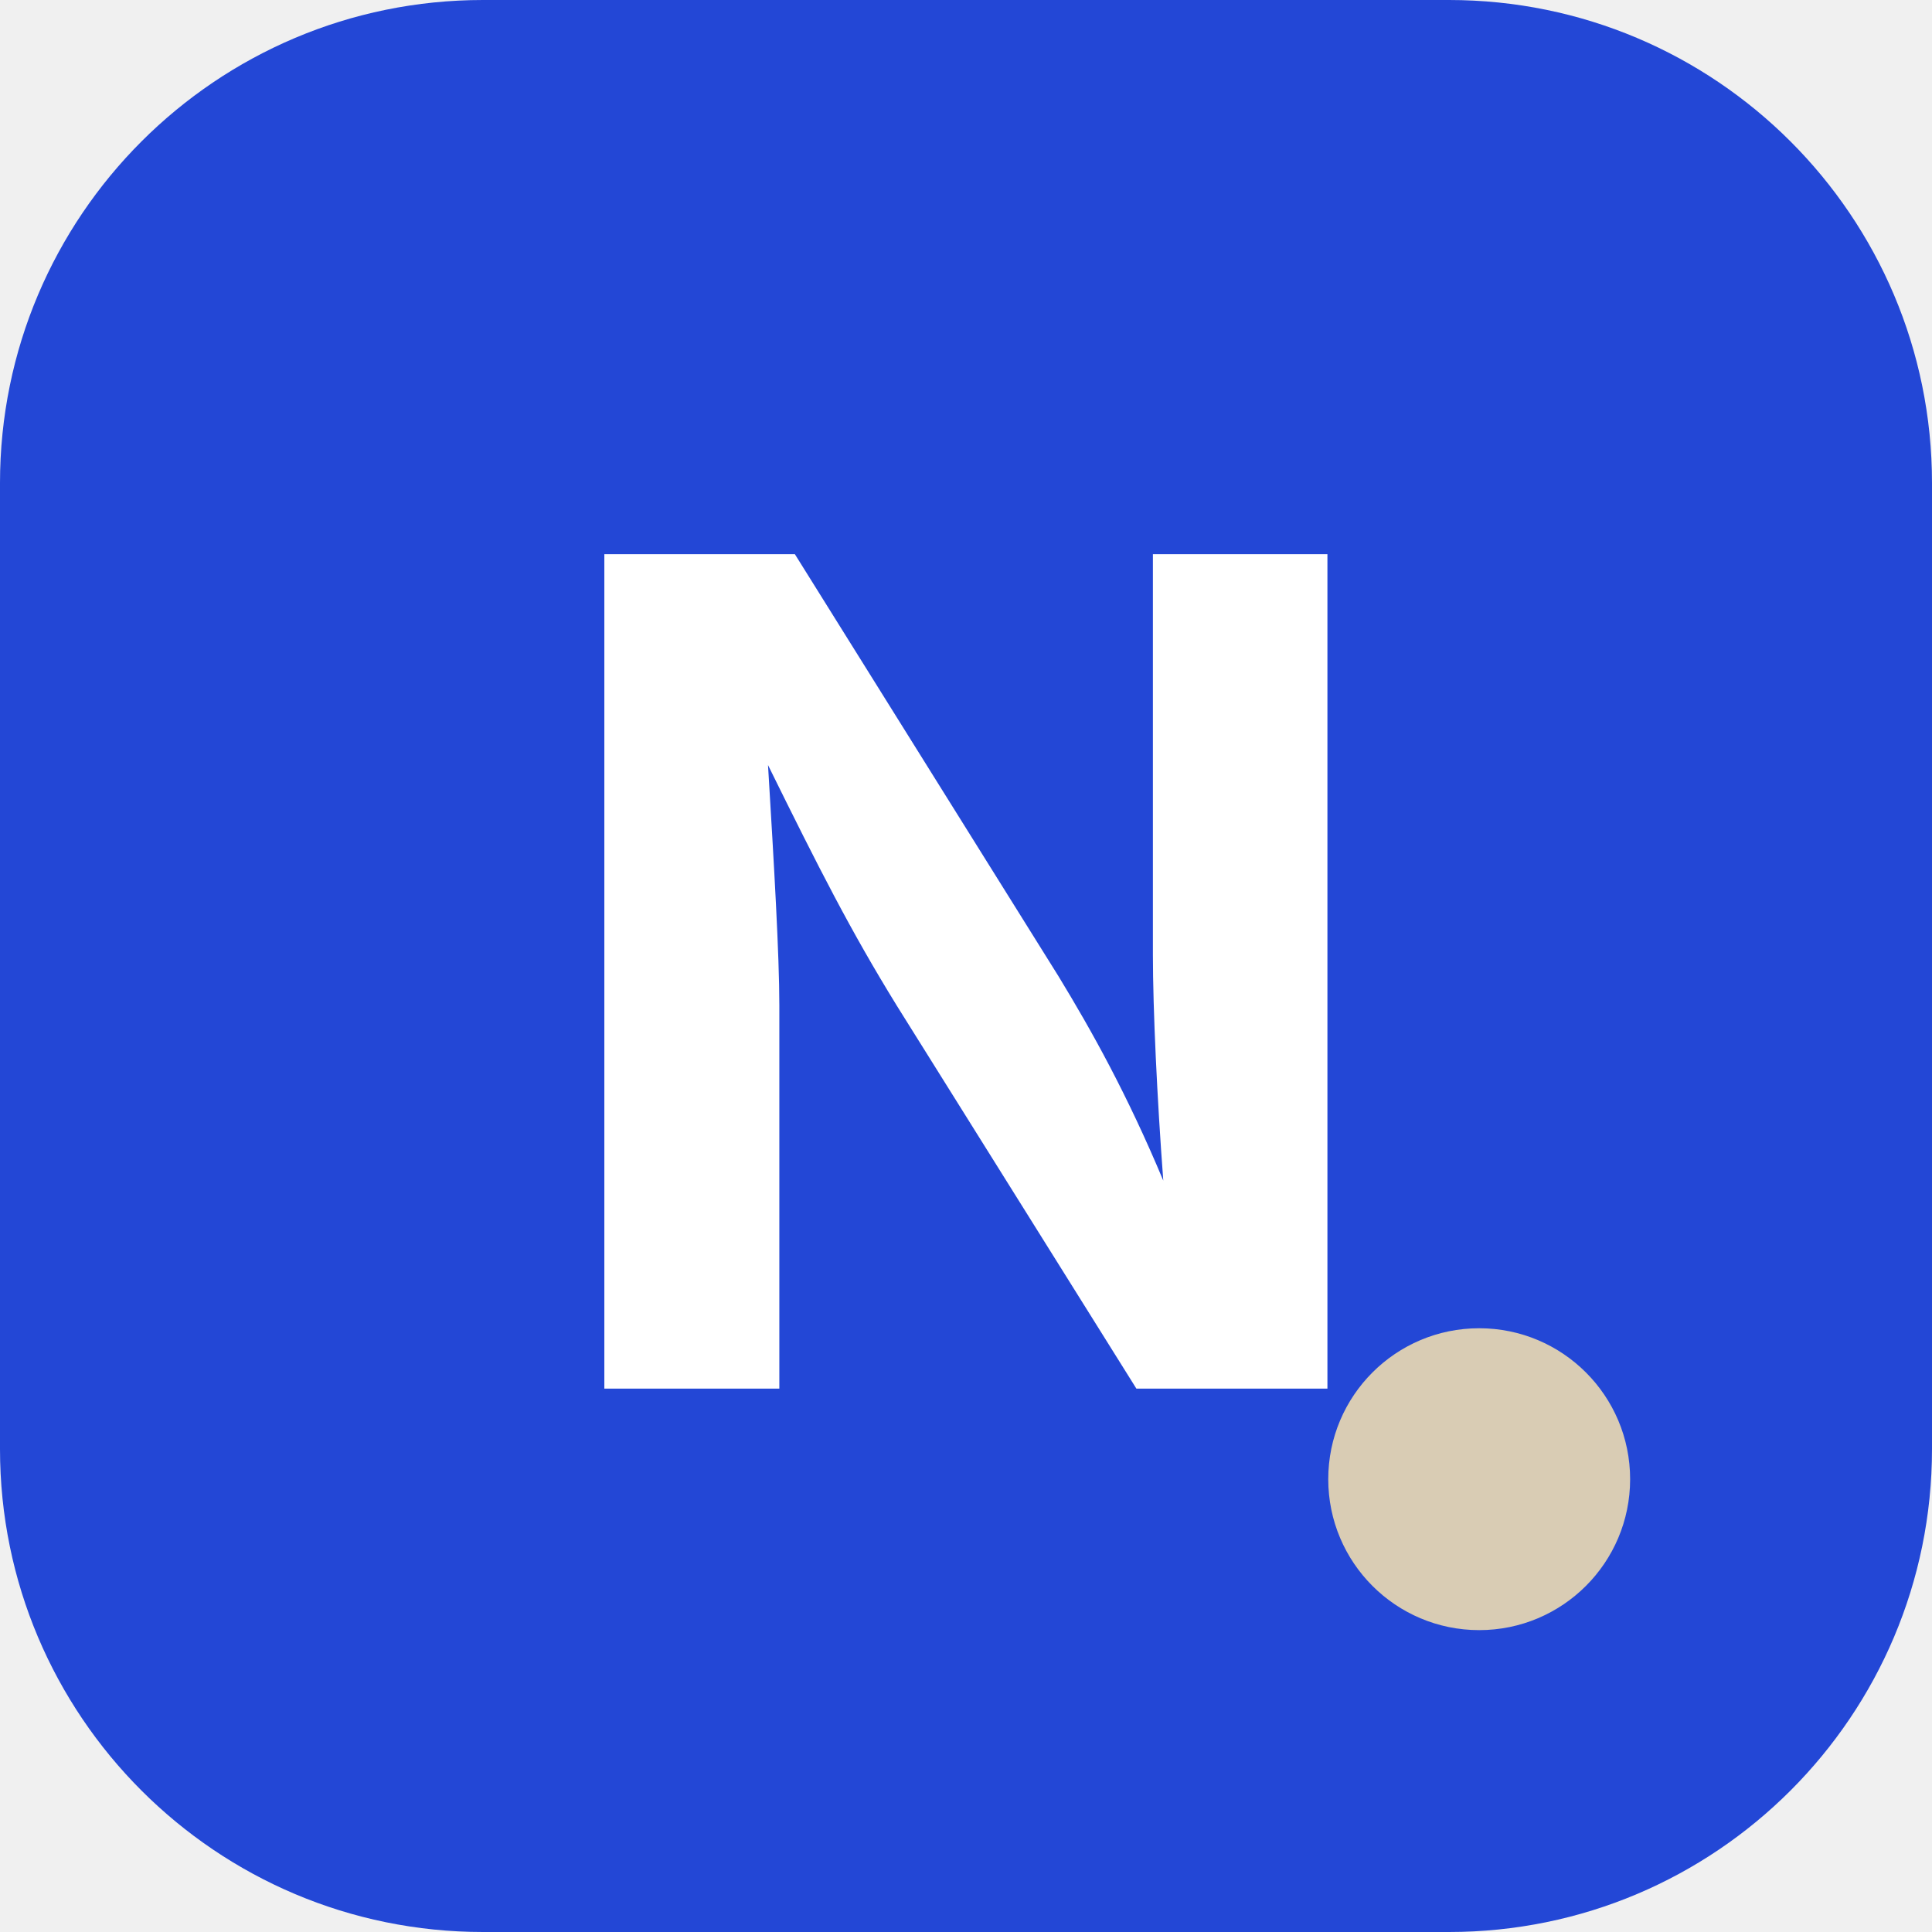
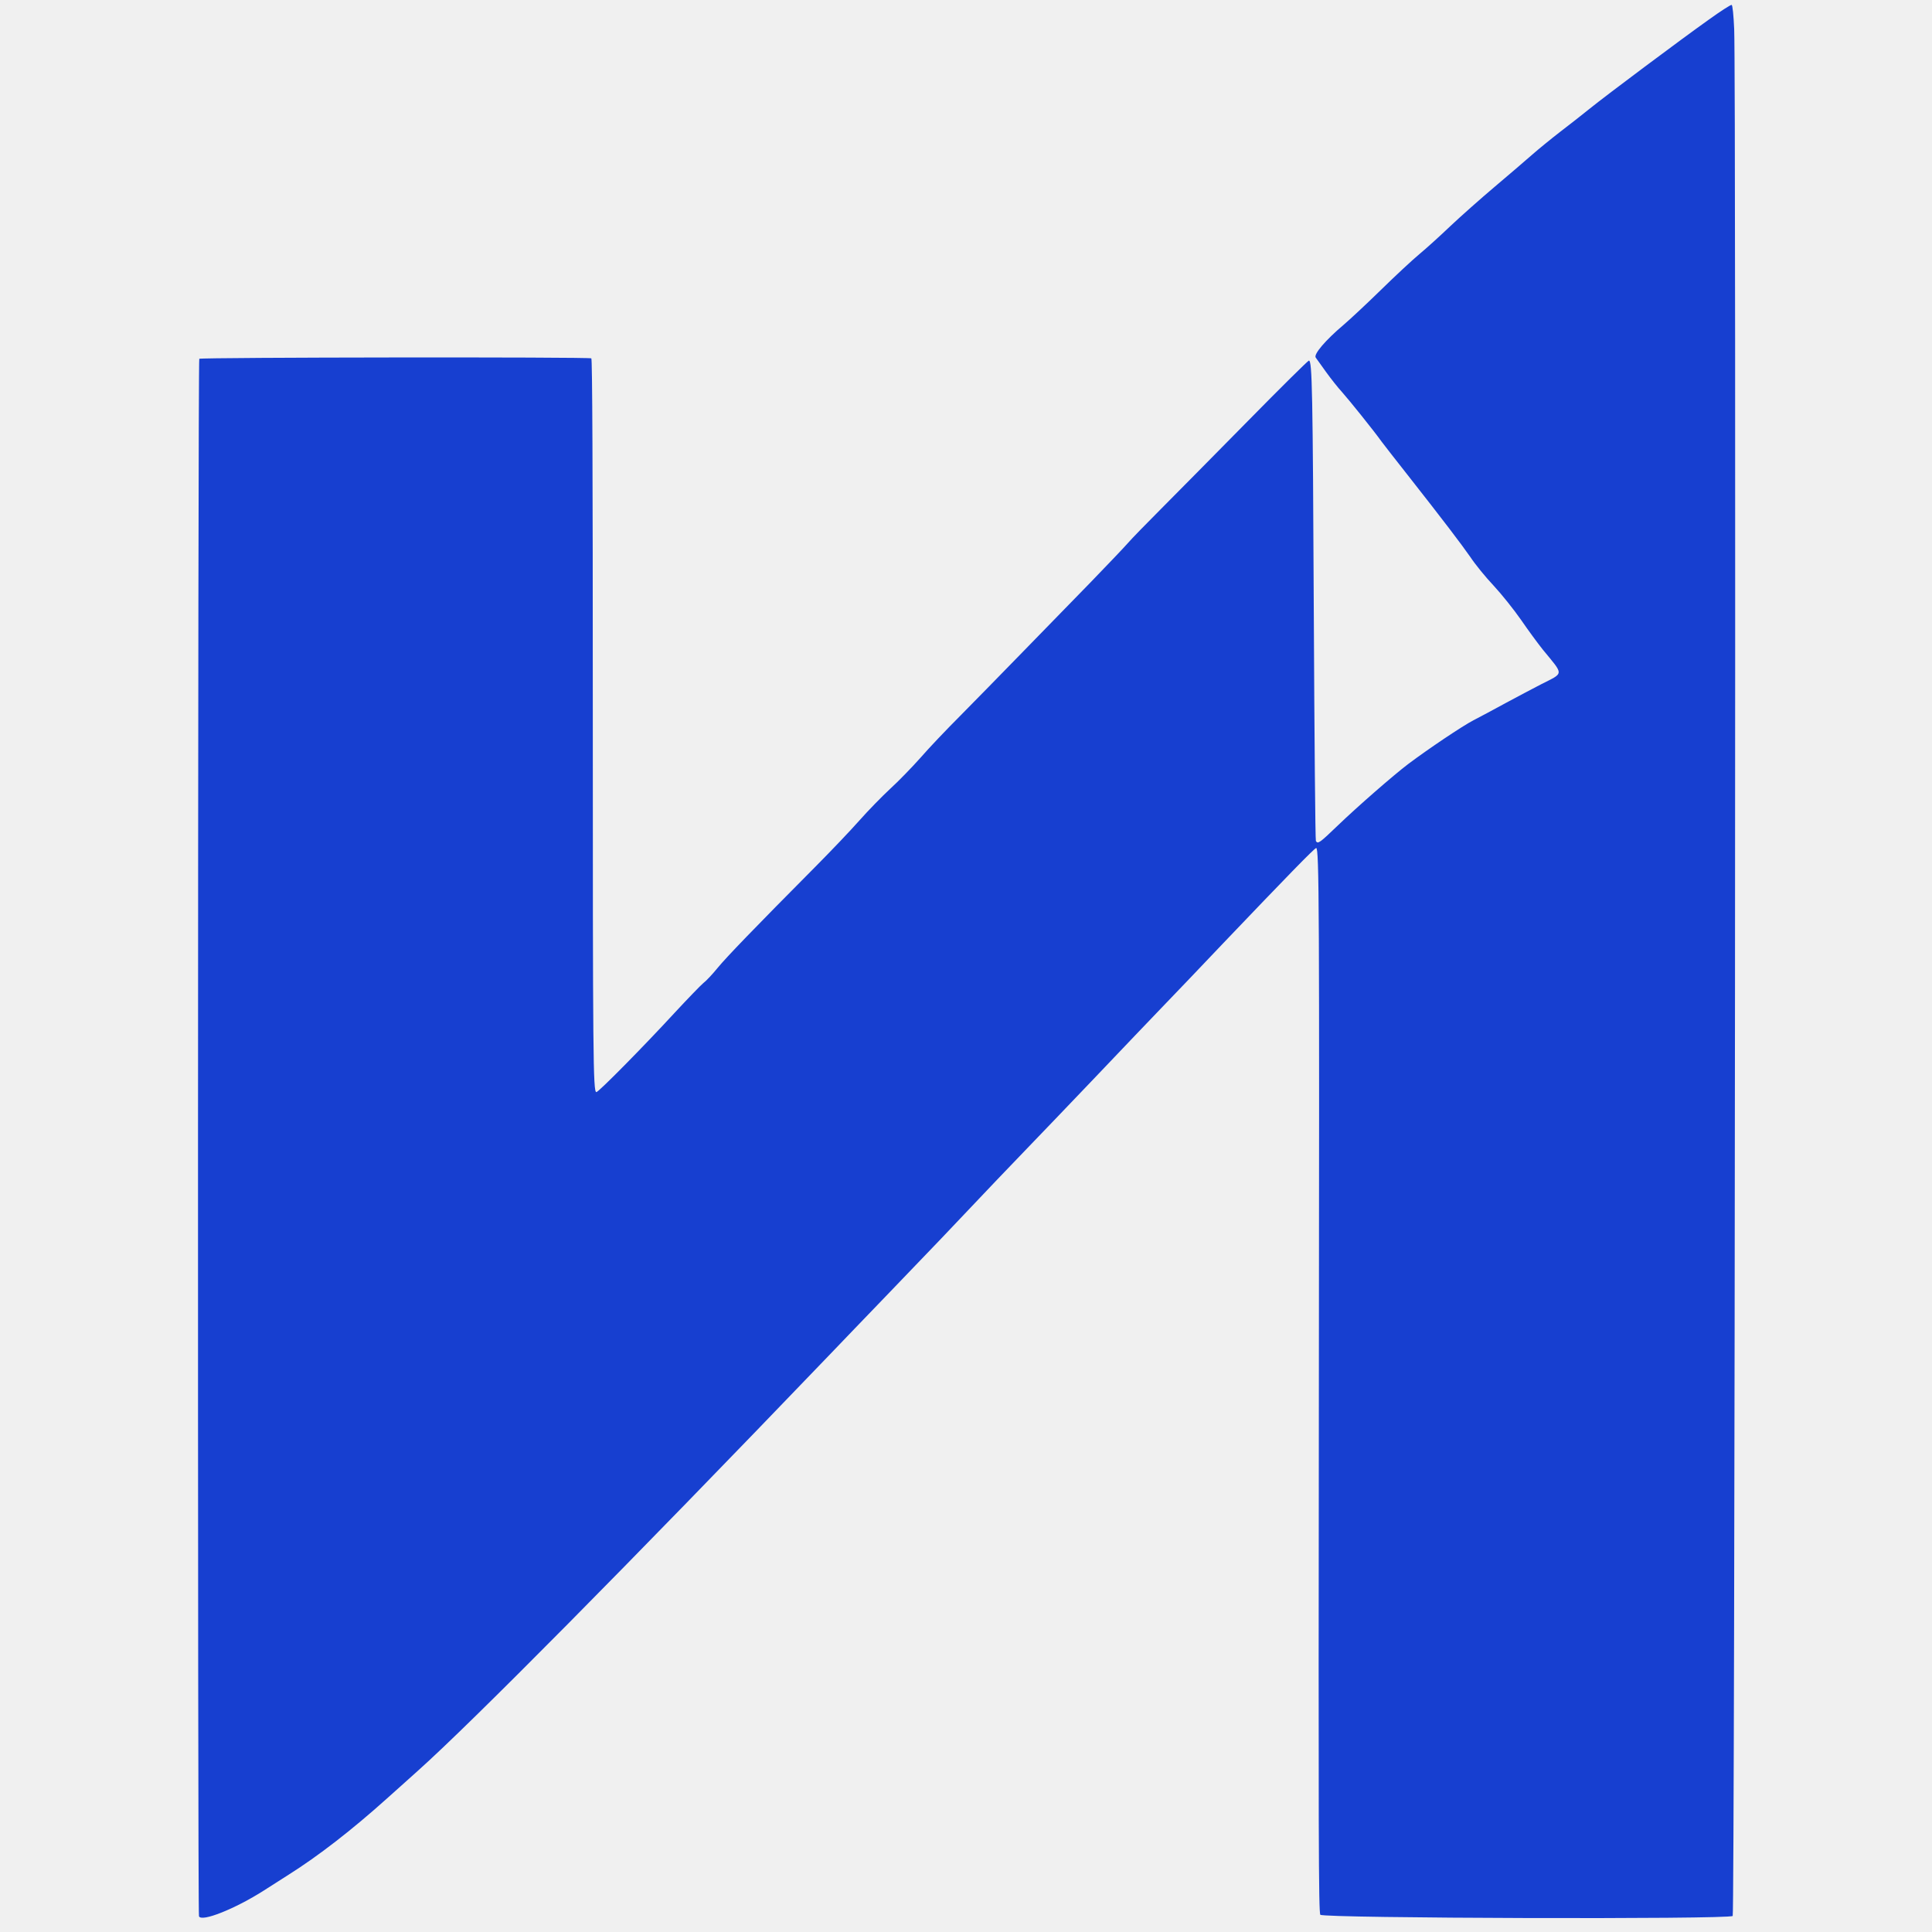
- <svg xmlns="http://www.w3.org/2000/svg" viewBox="0 0 64 64">
-   <rect width="64" height="64" rx="16" fill="#2347d6" />
-   <text x="32" y="46" text-anchor="middle" font-family="ui-sans-serif, system-ui, -apple-system, 'Segoe UI', sans-serif" font-size="38" font-weight="700" fill="#ffffff">N</text>
-   <circle cx="49" cy="49" r="5" fill="#d9ccb4" />
+ <svg xmlns="http://www.w3.org/2000/svg" viewBox="0 0 434 434">
+   <style>path{fill:#173fd0}@media (prefers-color-scheme:dark){path{fill:#4a6cf2}}</style>
+   <path fill-rule="evenodd" transform="translate(43.5 0) scale(.33333)" d="M 1021 13.3 C 1002.4 26.5 952 64.2 941 73.1 C 936.3 76.9 927.4 83.9 921.1 88.7 C 914.9 93.5 906.3 100.5 902.1 104.2 C 897.9 107.9 886.6 117.6 877 125.7 C 867.4 133.8 853.9 145.8 847 152.3 C 840.1 158.9 830.7 167.4 826 171.3 C 821.3 175.2 809.6 186.1 800 195.5 C 790.4 204.9 779.1 215.4 775 218.9 C 762.8 229.2 754.6 238.8 756.2 241 C 756.9 242 760.1 246.4 763.3 250.9 C 766.5 255.3 771.2 261.3 773.9 264.2 C 778.7 269.6 795.3 290.2 800.5 297.5 C 802.1 299.7 809.8 309.5 817.5 319.3 C 842.9 351.6 854.1 366.4 860.4 375.4 C 863.7 380.4 870.8 389.1 876.2 394.8 C 881.5 400.5 889.8 410.9 894.6 417.8 C 899.4 424.8 906.1 433.9 909.4 438 C 923.6 455.3 923.7 453.2 908 461.2 C 902.2 464.2 891.4 469.9 884 473.9 C 876.6 478 866.9 483.1 862.5 485.4 C 855 489.3 832.2 504.6 818.5 514.9 C 808.6 522.4 784.3 543.6 771.2 556.2 C 758.7 568.2 757.7 568.9 756.3 566.8 C 755.9 566.1 755.3 497.1 754.9 413.5 C 754.2 263.3 753.8 243 751.6 243 C 751 243 732.3 261.5 710 284.2 C 687.7 306.8 661.6 333.3 651.9 343 C 642.2 352.7 632.1 363.1 629.5 366.1 C 626.9 369.1 615.6 380.9 604.4 392.5 C 593.1 404.1 572.6 425.2 558.7 439.4 C 544.8 453.7 526 472.9 516.9 482.1 C 507.7 491.3 495.5 504.1 489.8 510.7 C 484 517.2 474.9 526.6 469.5 531.5 C 464.1 536.5 454.7 546.1 448.6 553 C 442.5 559.9 429.6 573.4 420 583.1 C 377.3 626.1 359.1 645 353.1 652.3 C 349.6 656.6 345.3 661.2 343.5 662.5 C 341.8 663.9 333 673 324 682.7 C 303 705.5 272.9 736 271.4 736 C 269.2 736 269 712.7 269 478.4 C 269 316.1 268.7 241.9 268 241.5 C 266.3 240.5 4.8 240.8 3.8 241.8 C 2.8 242.8 2.6 1288.8 3.6 1291.4 C 5.2 1295.5 28 1286.4 47.4 1274 C 52.4 1270.8 59.9 1266 64 1263.4 C 84 1250.8 106.6 1233.3 130.2 1212.1 C 135.3 1207.5 144.9 1199 151.4 1193.1 C 187.5 1160.8 291.7 1055.6 428 913.6 C 435.4 905.8 453.2 887.4 467.5 872.5 C 481.8 857.6 498 840.8 503.5 835 C 538.1 798.5 550 786 562.1 773.5 C 569.6 765.8 590 744.4 607.6 726 C 625.1 707.6 646 685.7 654 677.4 C 662 669.1 680 650.3 694 635.5 C 736 591.5 755.4 571.5 756.5 571.5 C 758.5 571.5 758.7 609.6 758.3 945.5 C 758 1236.9 758.1 1288.8 759.3 1290.4 C 761.1 1292.8 1034.8 1293.6 1037.2 1291.2 C 1038.6 1289.8 1039.6 52 1038.2 19.6 C 1037.8 10.3 1037.1 3.5 1036.5 3.3 C 1035.9 3.1 1028.9 7.6 1021 13.3" />
</svg>
